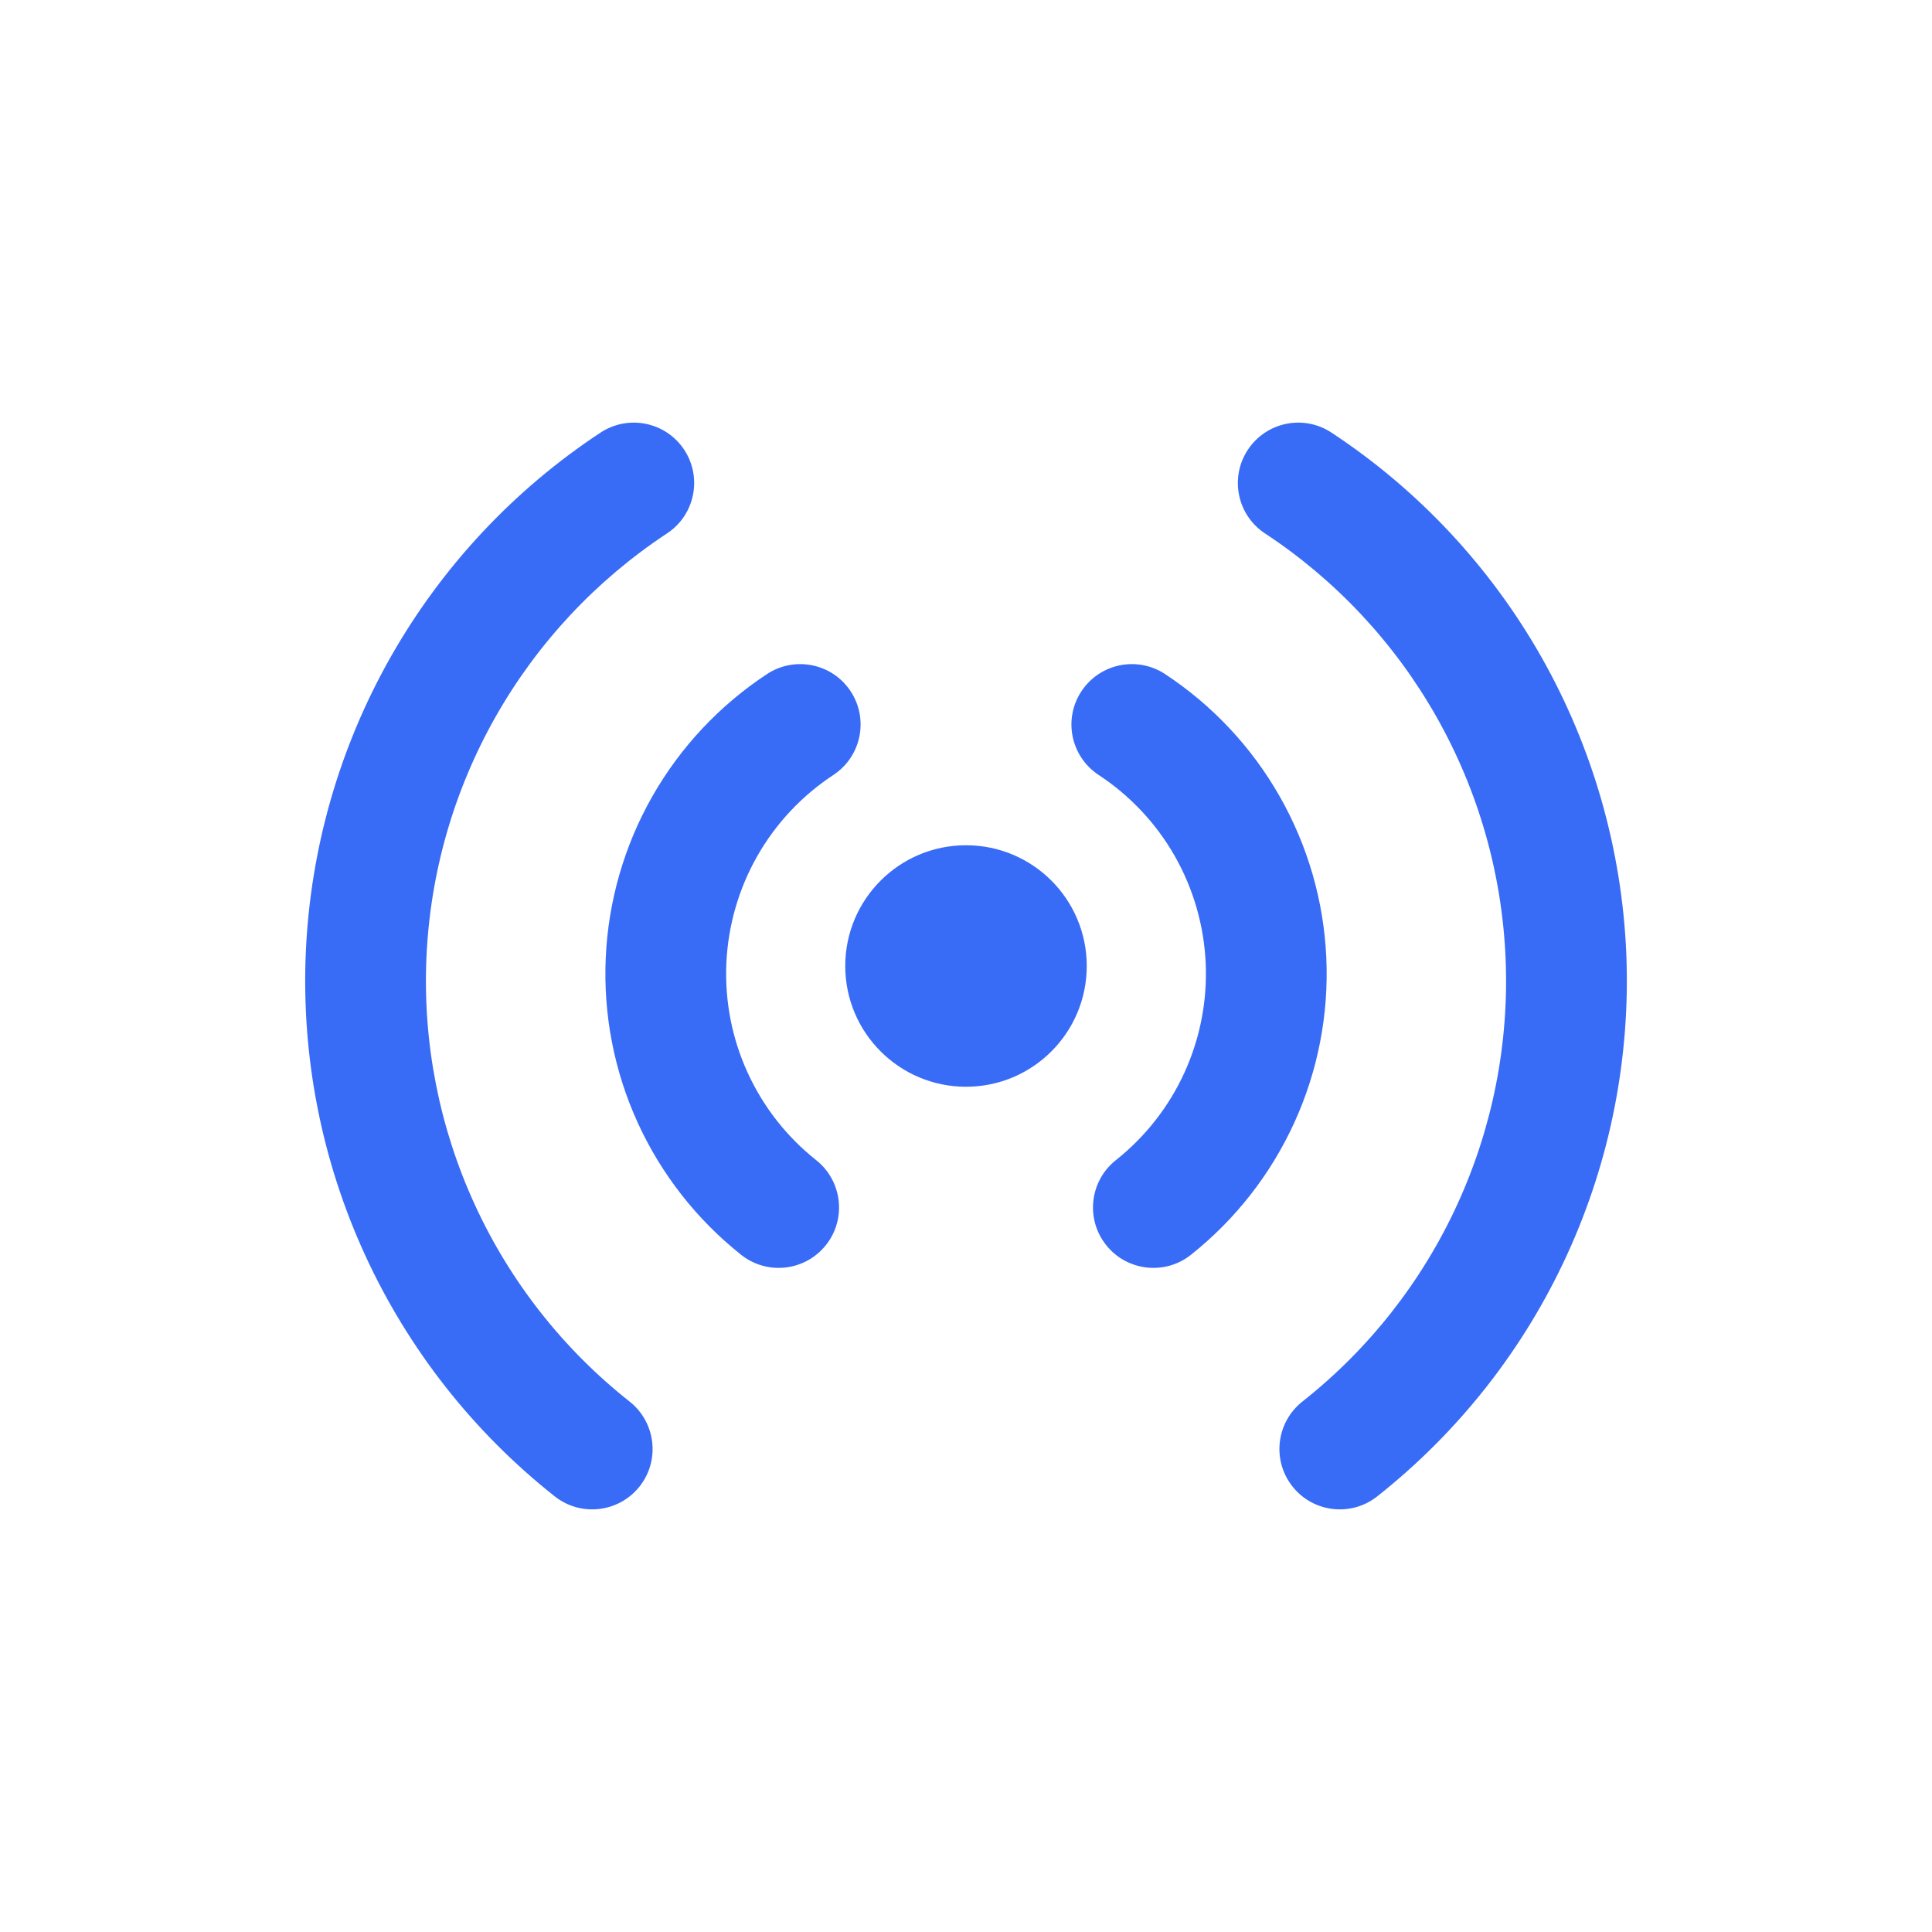
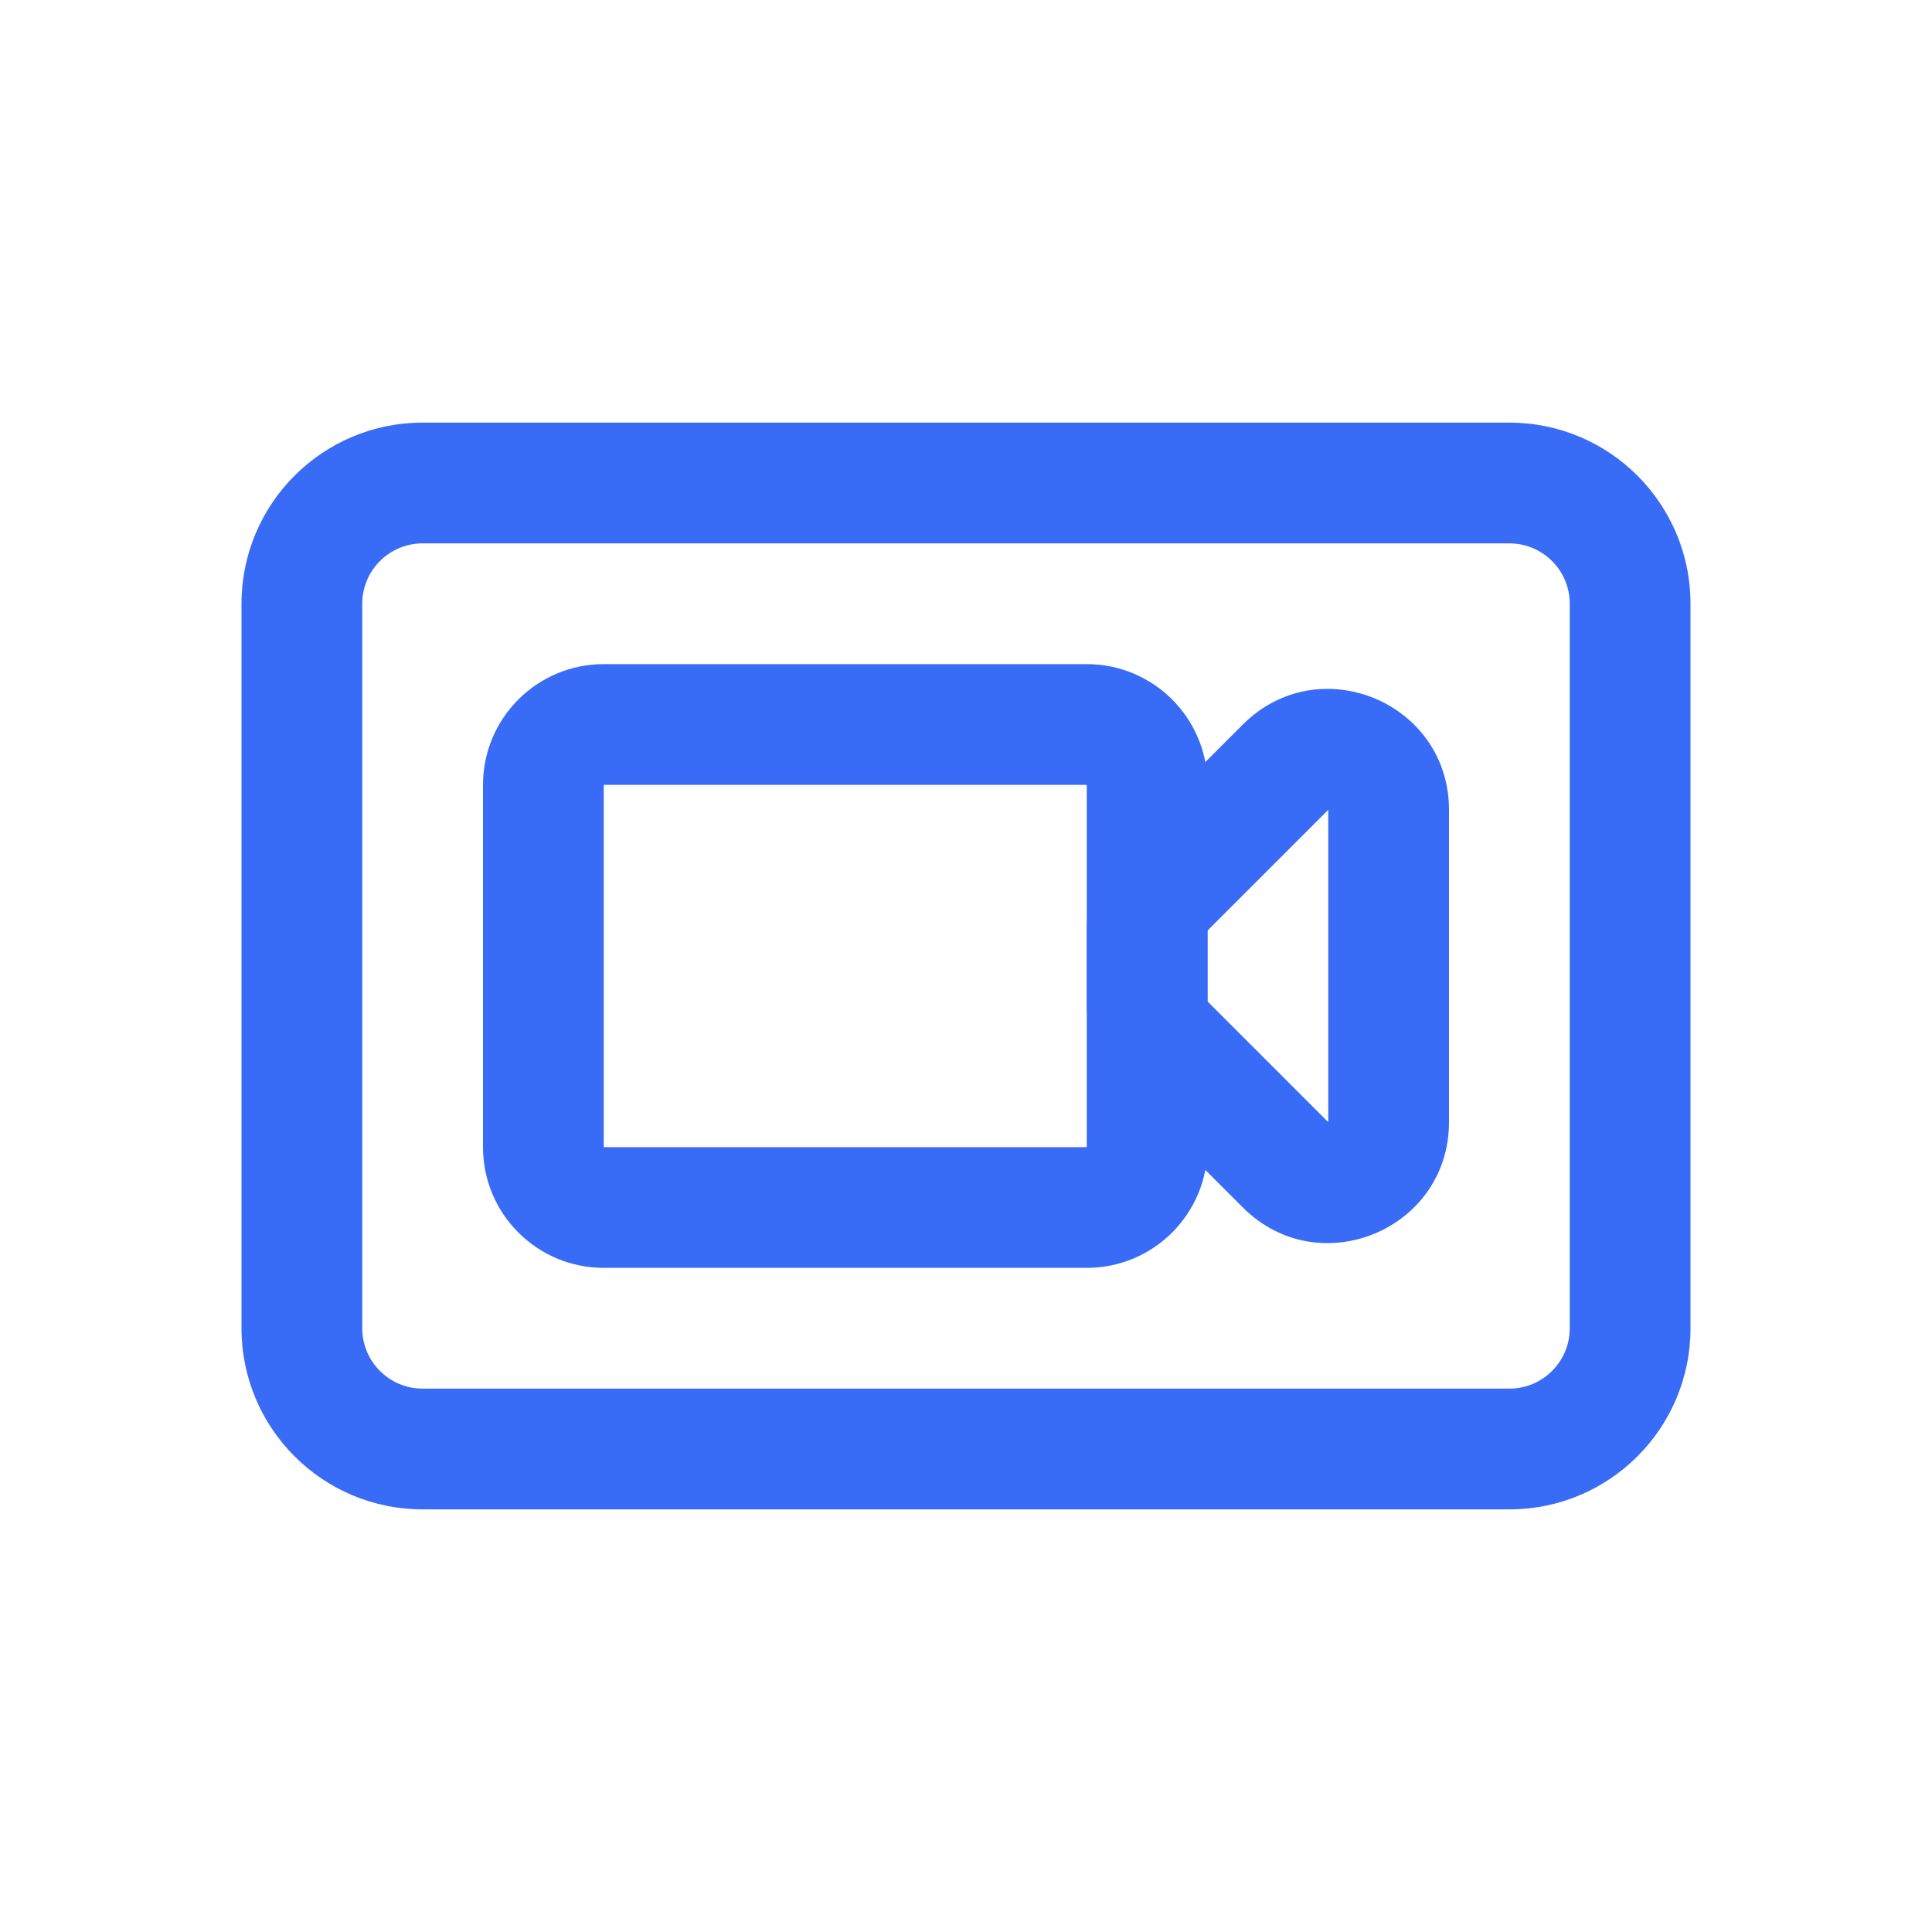
<svg xmlns="http://www.w3.org/2000/svg" width="32" height="32" viewBox="0 0 32 32" fill="none">
-   <path d="M18 16C18 17.105 17.105 18 16 18C14.896 18 14 17.105 14 16C14 14.895 14.896 14 16 14C17.105 14 18 14.895 18 16Z" fill="#396CF6" />
-   <path fill-rule="evenodd" clip-rule="evenodd" d="M17.911 11.451C18.214 10.989 18.834 10.861 19.296 11.164C20.081 11.68 20.733 12.376 21.197 13.193C21.662 14.01 21.926 14.925 21.968 15.864C22.01 16.803 21.828 17.739 21.438 18.594C21.048 19.449 20.461 20.199 19.725 20.784C19.292 21.127 18.663 21.054 18.32 20.621C17.977 20.189 18.049 19.56 18.482 19.216C18.97 18.829 19.36 18.331 19.619 17.764C19.877 17.197 19.998 16.576 19.97 15.953C19.942 15.331 19.767 14.723 19.459 14.181C19.151 13.639 18.718 13.178 18.197 12.836C17.736 12.532 17.607 11.912 17.911 11.451Z" fill="#396CF6" />
-   <path fill-rule="evenodd" clip-rule="evenodd" d="M14.09 11.451C13.787 10.989 13.167 10.861 12.705 11.164C11.92 11.68 11.268 12.376 10.803 13.193C10.339 14.01 10.075 14.925 10.033 15.864C9.991 16.803 10.172 17.739 10.562 18.594C10.952 19.449 11.54 20.199 12.276 20.784C12.709 21.127 13.338 21.054 13.681 20.621C14.024 20.189 13.951 19.56 13.519 19.216C13.03 18.829 12.641 18.331 12.382 17.764C12.123 17.197 12.003 16.576 12.031 15.953C12.059 15.331 12.234 14.723 12.542 14.181C12.85 13.639 13.283 13.178 13.803 12.836C14.265 12.532 14.393 11.912 14.09 11.451Z" fill="#396CF6" />
-   <path fill-rule="evenodd" clip-rule="evenodd" d="M20.668 7.45C20.972 6.989 21.592 6.861 22.053 7.165C23.491 8.112 24.683 9.387 25.532 10.885C26.38 12.383 26.861 14.061 26.936 15.781C27.009 17.501 26.674 19.214 25.957 20.779C25.24 22.345 24.162 23.717 22.811 24.785C22.378 25.127 21.749 25.053 21.407 24.62C21.064 24.187 21.138 23.558 21.571 23.215C22.674 22.344 23.554 21.224 24.139 19.946C24.724 18.669 24.998 17.271 24.937 15.867C24.877 14.463 24.484 13.094 23.791 11.871C23.099 10.649 22.126 9.608 20.952 8.835C20.491 8.531 20.364 7.911 20.668 7.45Z" fill="#396CF6" />
-   <path fill-rule="evenodd" clip-rule="evenodd" d="M11.333 7.45C11.029 6.989 10.409 6.861 9.947 7.165C8.51 8.112 7.318 9.387 6.469 10.885C5.62 12.383 5.139 14.061 5.065 15.781C4.991 17.501 5.326 19.214 6.043 20.779C6.76 22.345 7.838 23.717 9.189 24.785C9.622 25.127 10.251 25.053 10.594 24.62C10.936 24.187 10.862 23.558 10.429 23.215C9.326 22.344 8.446 21.224 7.861 19.946C7.276 18.669 7.002 17.271 7.063 15.867C7.123 14.463 7.516 13.094 8.209 11.871C8.902 10.649 9.875 9.608 11.048 8.835C11.509 8.531 11.636 7.911 11.333 7.45Z" fill="#396CF6" />
+   <path fill-rule="evenodd" clip-rule="evenodd" d="M20 13C20 11.895 19.105 11 18 11H10C8.895 11 8 11.895 8 13V19C8 20.105 8.895 21 10 21H18C19.105 21 20 20.105 20 19V13ZM18 13V19H10L10 13H18Z" fill="#396CF6" />
+   <path fill-rule="evenodd" clip-rule="evenodd" d="M20.586 12C21.846 10.74 24 11.632 24 13.414V18.586C24 20.368 21.846 21.26 20.586 20L18.586 18C18.211 17.625 18 17.116 18 16.586V15.414C18 14.884 18.211 14.375 18.586 14L20.586 12ZM22 13.414L20 15.414V16.586L22 18.586V13.414Z" fill="#396CF6" />
+   <path fill-rule="evenodd" clip-rule="evenodd" d="M4 10C4 8.343 5.343 7 7 7H25C26.657 7 28 8.343 28 10V22C28 23.657 26.657 25 25 25H7C5.343 25 4 23.657 4 22V10ZM7 9C6.448 9 6 9.448 6 10V22C6 22.552 6.448 23 7 23H25C25.552 23 26 22.552 26 22V10C26 9.448 25.552 9 25 9H7Z" fill="#396CF6" />
</svg>
